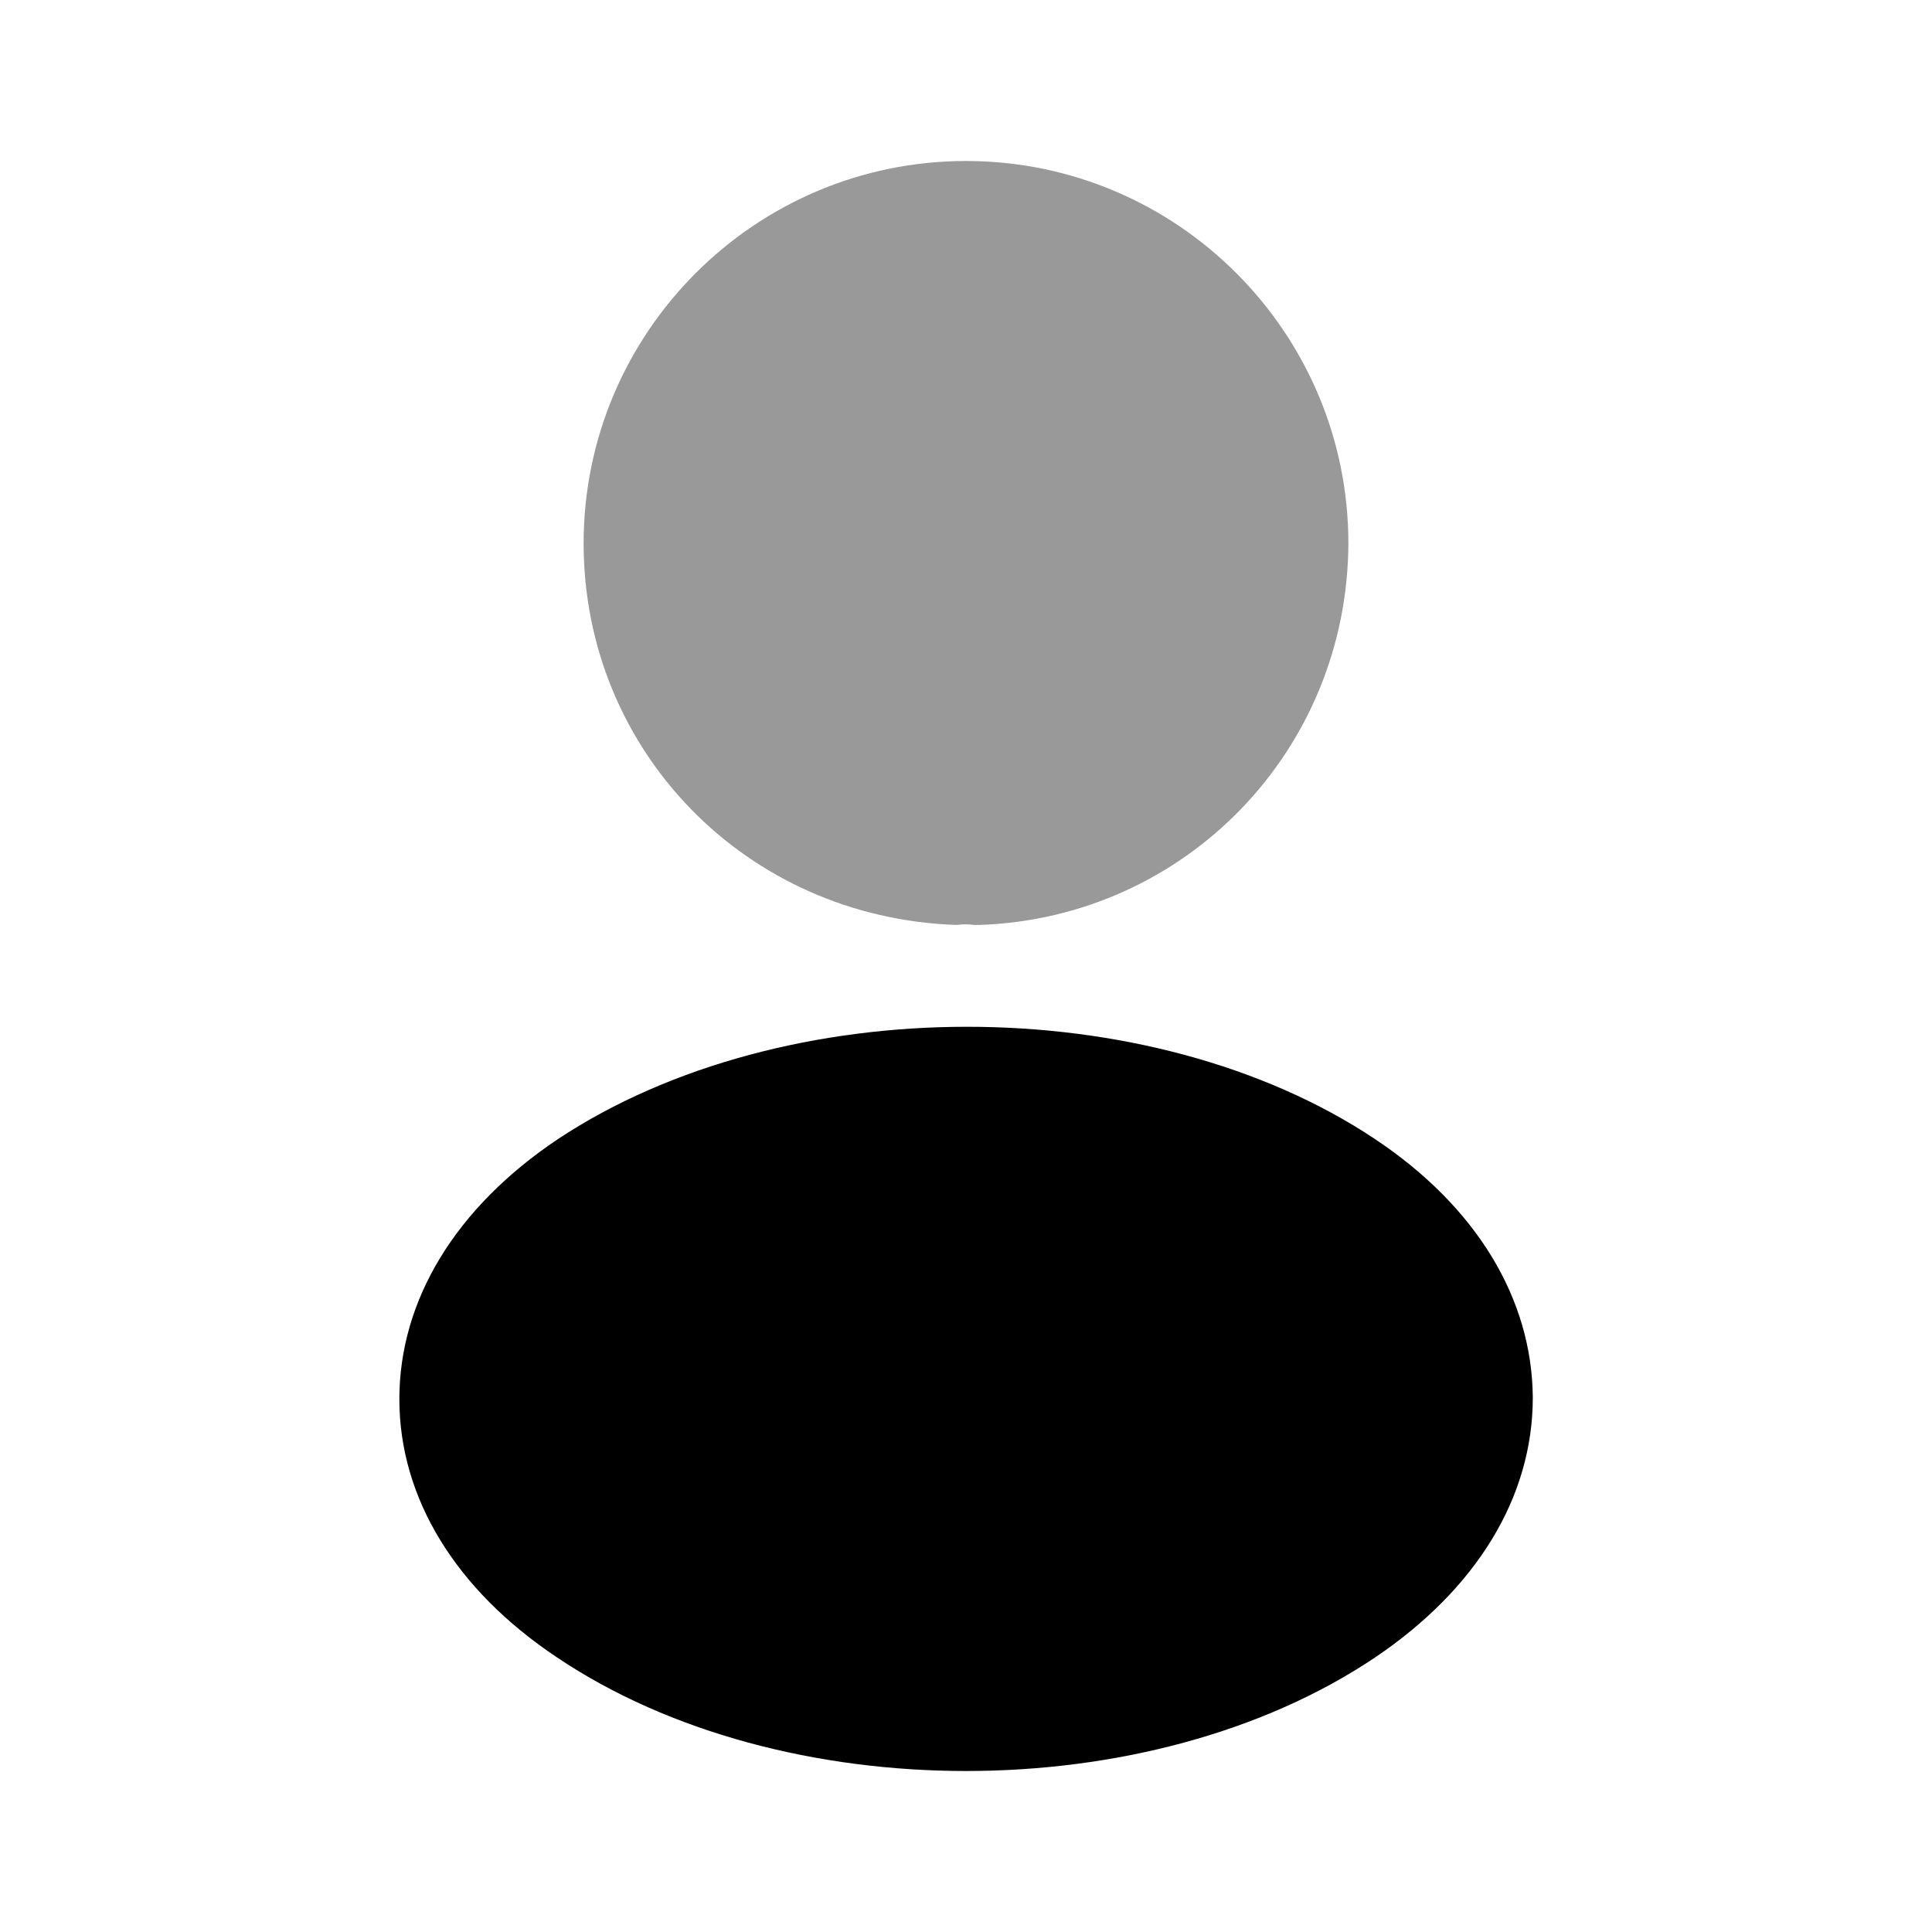
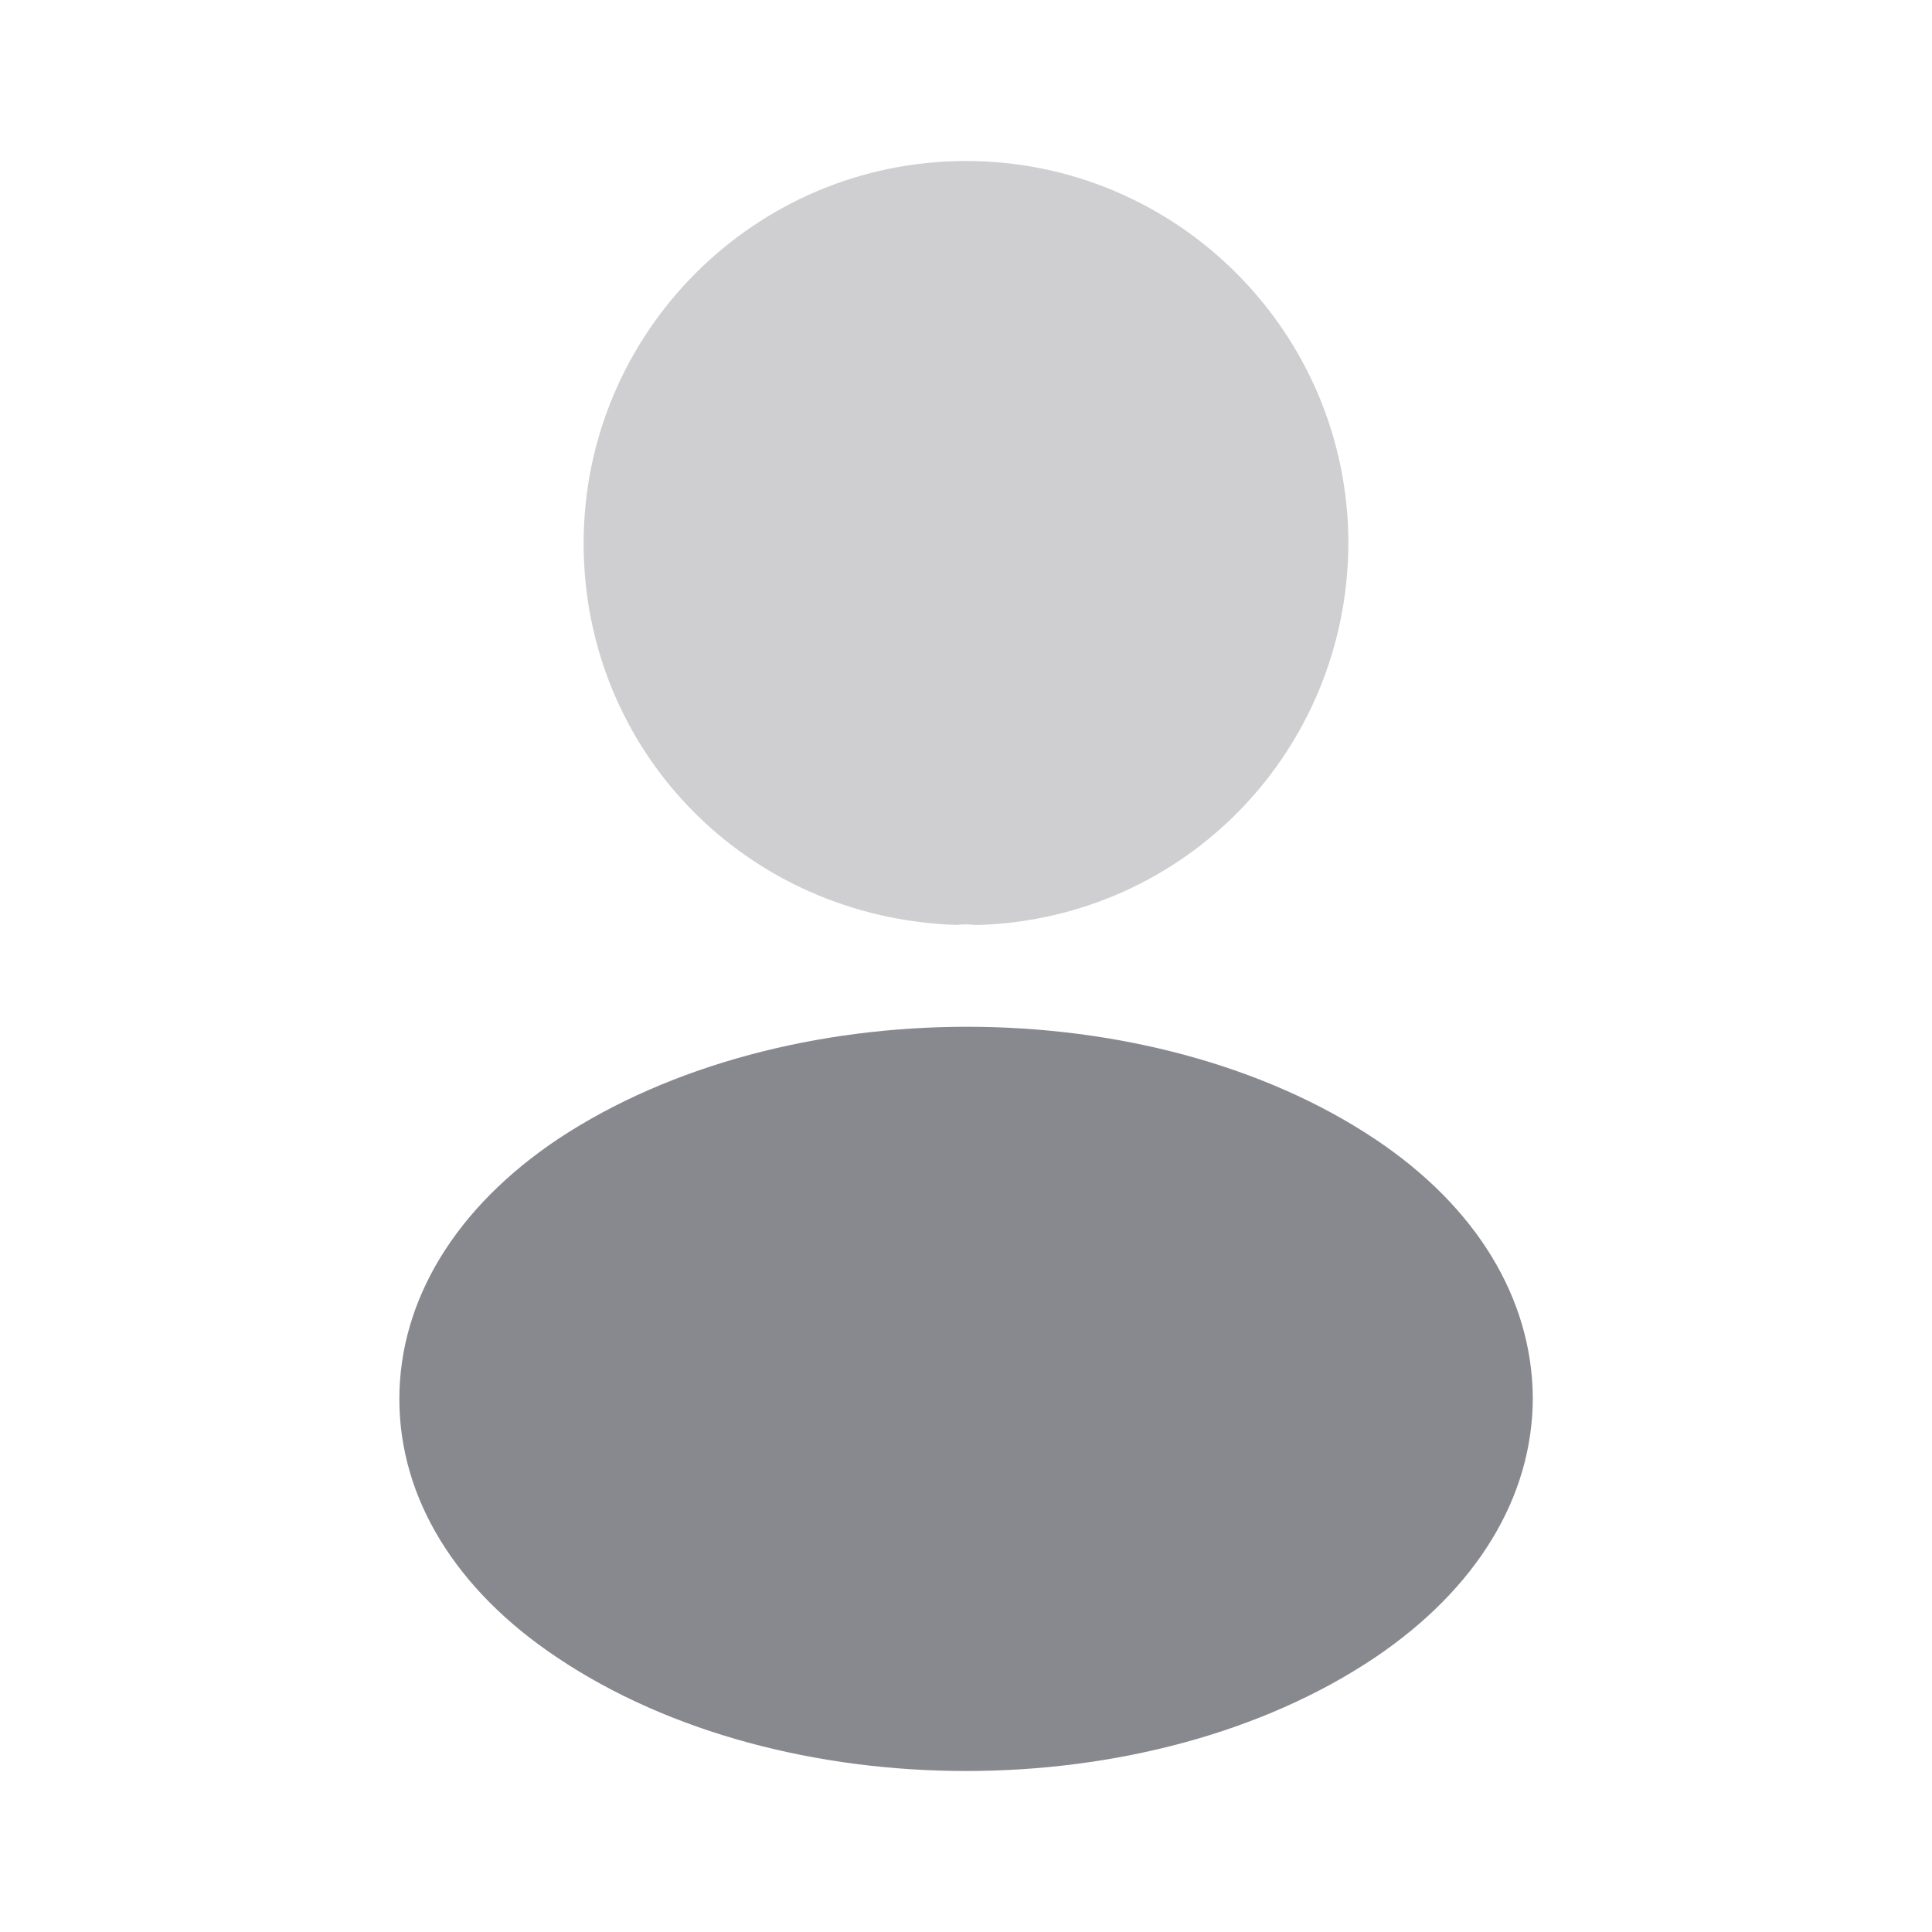
<svg xmlns="http://www.w3.org/2000/svg" width="24" height="24" viewBox="0 0 24 24" fill="none">
-   <path opacity="0.4" d="M12 2C9.38 2 7.25 4.13 7.25 6.75C7.25 9.32 9.26 11.4 11.88 11.49C11.96 11.48 12.04 11.48 12.1 11.49C12.12 11.49 12.13 11.49 12.15 11.49C12.16 11.49 12.16 11.49 12.17 11.49C14.73 11.4 16.74 9.32 16.75 6.75C16.75 4.13 14.62 2 12 2Z" fill="#000000" />
-   <path d="M17.081 14.15C14.291 12.29 9.741 12.29 6.931 14.15C5.661 15 4.961 16.15 4.961 17.38C4.961 18.61 5.661 19.75 6.921 20.59C8.321 21.53 10.161 22 12.001 22C13.841 22 15.681 21.53 17.081 20.59C18.341 19.74 19.041 18.6 19.041 17.36C19.031 16.13 18.341 14.99 17.081 14.15Z" fill="#000000" />
+   <path opacity="0.4" d="M12 2C9.38 2 7.25 4.13 7.25 6.75C7.25 9.32 9.26 11.4 11.88 11.49C11.96 11.48 12.04 11.48 12.1 11.49C12.12 11.49 12.13 11.49 12.15 11.49C12.16 11.49 12.16 11.49 12.17 11.49C14.73 11.4 16.74 9.32 16.75 6.75C16.75 4.13 14.62 2 12 2Z" fill="#88888F" />
+   <path d="M17.081 14.15C14.291 12.29 9.741 12.29 6.931 14.15C5.661 15 4.961 16.15 4.961 17.38C4.961 18.61 5.661 19.75 6.921 20.59C8.321 21.53 10.161 22 12.001 22C13.841 22 15.681 21.53 17.081 20.59C18.341 19.74 19.041 18.6 19.041 17.36C19.031 16.13 18.341 14.99 17.081 14.15Z" fill="#88888F" />
</svg>
